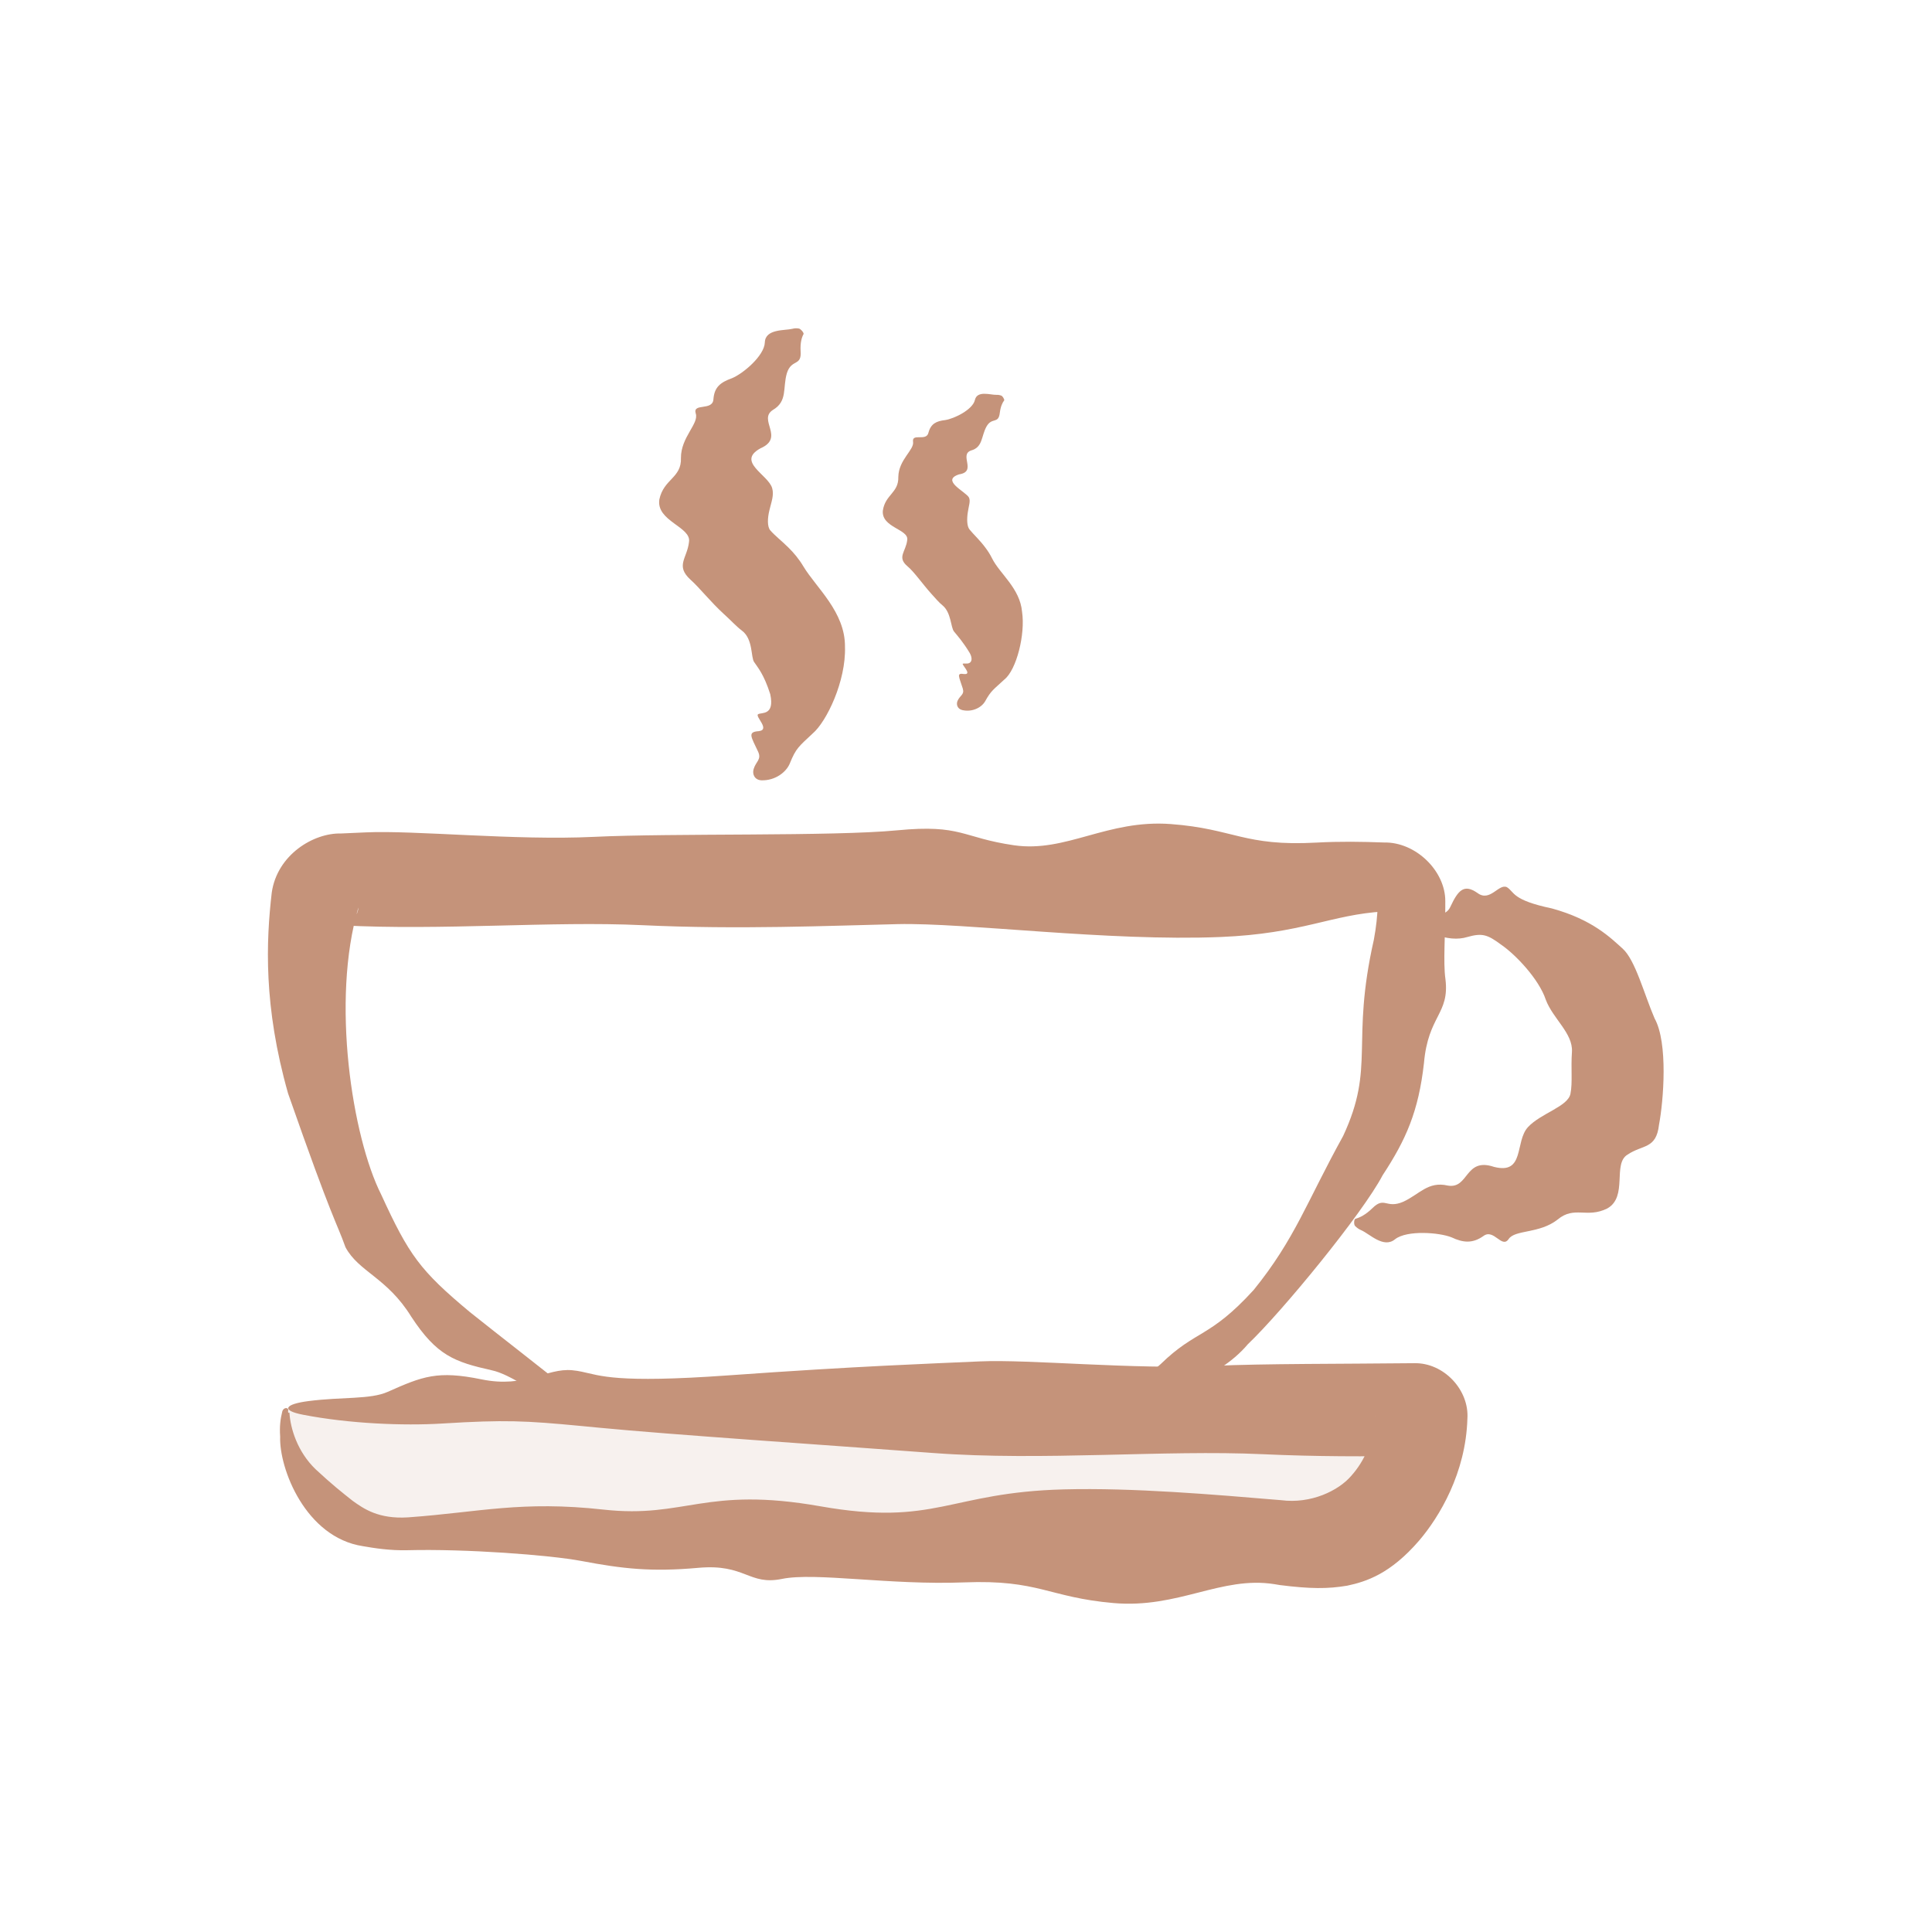
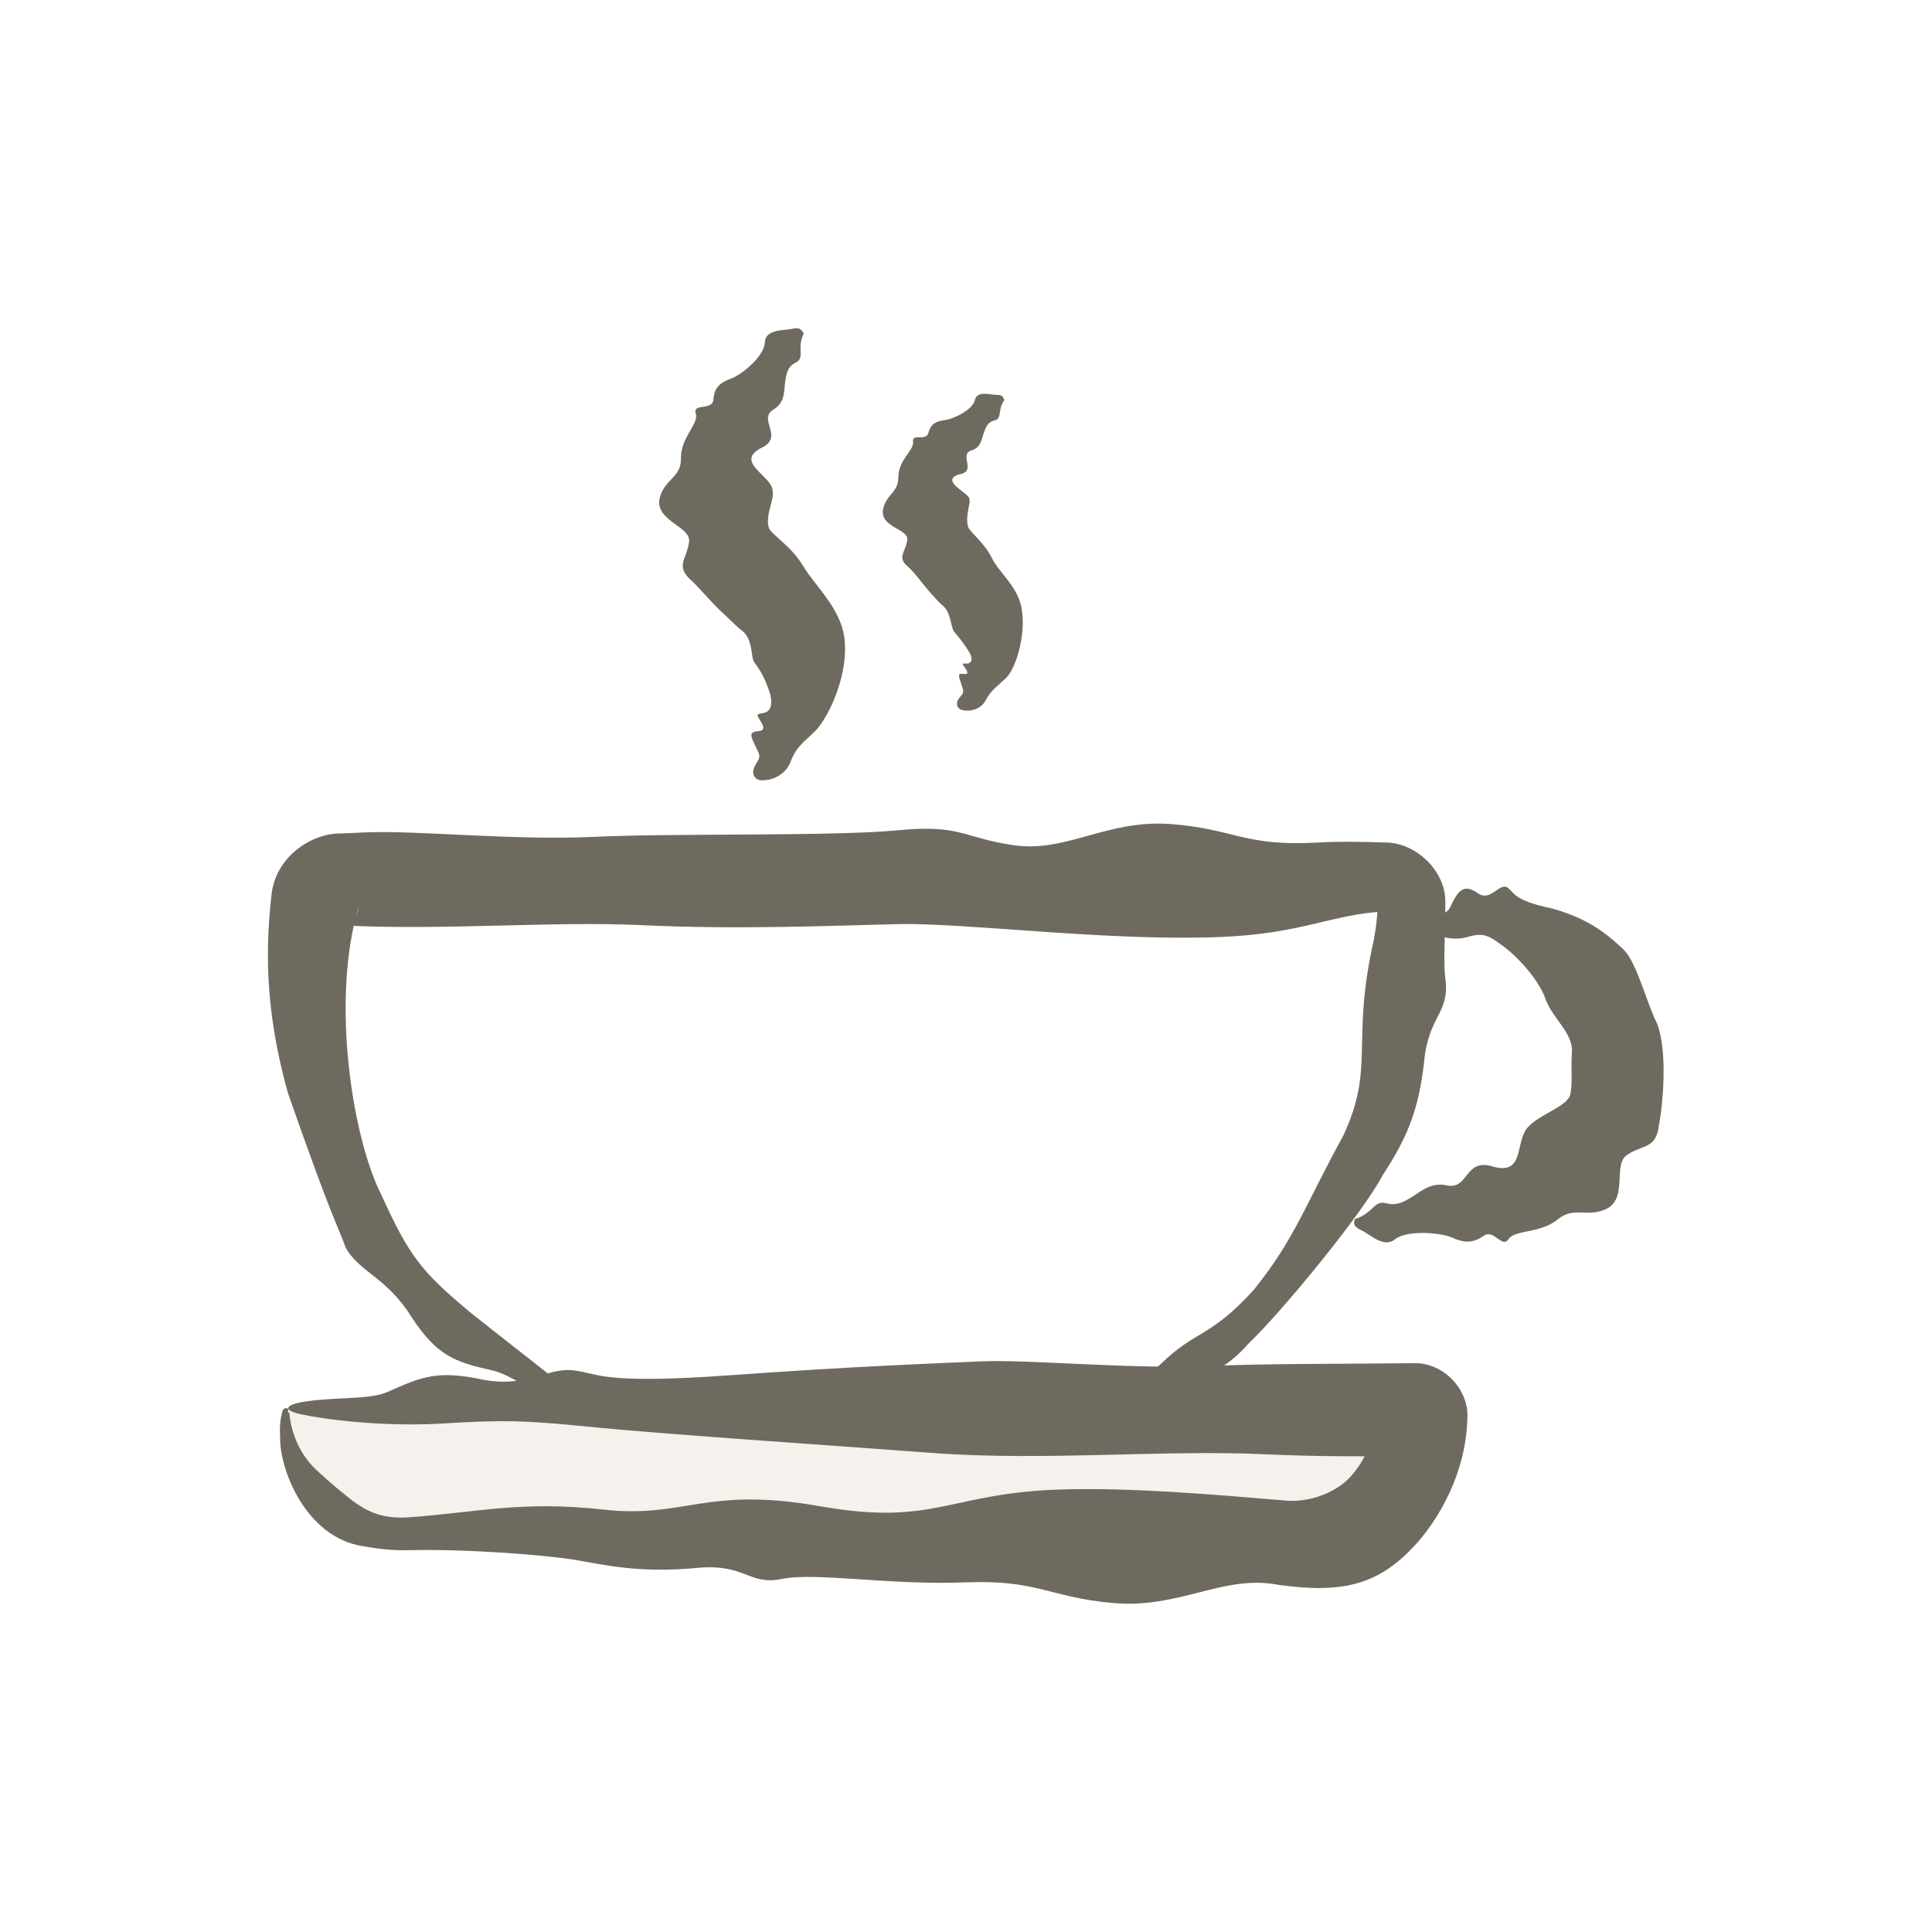
<svg xmlns="http://www.w3.org/2000/svg" width="512" height="512" viewBox="0 0 512 512" fill="none">
-   <path d="M268.717 224.005C282.535 226.016 293.413 217.127 310.256 218.383C327.098 219.64 329.62 224.355 348.909 223.294C354.979 222.96 361.051 223.051 366.789 223.271C375.169 223.09 383.074 230.814 383.019 238.859C383.074 247.641 382.409 254.902 383.058 259.478C384.193 268.778 378.463 269.079 377.363 281.748C375.92 294.537 372.617 302.004 366.421 311.439C361.084 321.613 339.782 347.591 330.695 356.231C322.405 366.077 307.669 369.476 299.805 371.784C297.357 372.536 295.312 372.922 293.697 373.101C293.012 373.176 292.588 372.931 292.453 372.582C292.286 372.147 292.564 371.552 293.324 371.186C296.995 369.425 302.242 366.359 307.564 361.524C317.017 352.295 320.479 354.747 332.253 341.835C343.235 328.264 346.299 318.473 355.94 301.058C364.569 282.537 357.873 276.524 364.085 249.04C364.716 245.649 365.03 242.623 365.102 239.87C365.258 240.372 365.67 240.925 365.998 241.14C366.326 241.38 366.591 241.467 366.789 241.553C352.743 242.354 345.149 247.432 323.434 248.316C293.567 249.533 255.865 244.485 237.861 244.903C219.856 245.322 195.675 246.388 170.151 245.18C146.257 244.05 117.117 246.649 90.379 245.218C91.552 245.127 92.907 244.528 93.878 243.291C94.511 242.503 94.935 241.408 94.987 240.492C87.677 265.112 93.35 301.388 101.027 316.587C108.396 332.661 111.339 336.719 124.511 347.705C132.294 353.931 142.951 362.115 152.283 369.667C157.042 373.471 155.102 374.376 149.34 372.201C140.935 368.958 135.274 364.193 130.314 363.139C120.461 360.919 115.756 359.275 108.985 348.931C102.582 338.568 95.053 337.058 91.56 330.535C89.087 323.627 88.297 323.951 76.341 289.769C69.78 266.658 70.526 249.4 72.018 236.54C73.459 226.524 83.07 220.7 90.379 220.882C92.751 220.778 94.938 220.683 96.98 220.588C109.783 219.993 136.516 222.784 157.381 221.776C178.247 220.769 220.666 221.693 237.765 220.043C254.864 218.394 254.899 221.994 268.717 224.005Z" fill="#C5937A" />
+   <path d="M268.717 224.005C282.535 226.016 293.413 217.127 310.256 218.383C327.098 219.64 329.62 224.355 348.909 223.294C354.979 222.96 361.051 223.051 366.789 223.271C375.169 223.09 383.074 230.814 383.019 238.859C383.074 247.641 382.409 254.902 383.058 259.478C384.193 268.778 378.463 269.079 377.363 281.748C375.92 294.537 372.617 302.004 366.421 311.439C361.084 321.613 339.782 347.591 330.695 356.231C322.405 366.077 307.669 369.476 299.805 371.784C297.357 372.536 295.312 372.922 293.697 373.101C293.012 373.176 292.588 372.931 292.453 372.582C292.286 372.147 292.564 371.552 293.324 371.186C296.995 369.425 302.242 366.359 307.564 361.524C317.017 352.295 320.479 354.747 332.253 341.835C343.235 328.264 346.299 318.473 355.94 301.058C364.569 282.537 357.873 276.524 364.085 249.04C364.716 245.649 365.03 242.623 365.102 239.87C365.258 240.372 365.67 240.925 365.998 241.14C366.326 241.38 366.591 241.467 366.789 241.553C352.743 242.354 345.149 247.432 323.434 248.316C293.567 249.533 255.865 244.485 237.861 244.903C219.856 245.322 195.675 246.388 170.151 245.18C146.257 244.05 117.117 246.649 90.379 245.218C91.552 245.127 92.907 244.528 93.878 243.291C94.511 242.503 94.935 241.408 94.987 240.492C87.677 265.112 93.35 301.388 101.027 316.587C108.396 332.661 111.339 336.719 124.511 347.705C132.294 353.931 142.951 362.115 152.283 369.667C157.042 373.471 155.102 374.376 149.34 372.201C140.935 368.958 135.274 364.193 130.314 363.139C120.461 360.919 115.756 359.275 108.985 348.931C102.582 338.568 95.053 337.058 91.56 330.535C89.087 323.627 88.297 323.951 76.341 289.769C69.78 266.658 70.526 249.4 72.018 236.54C73.459 226.524 83.07 220.7 90.379 220.882C92.751 220.778 94.938 220.683 96.98 220.588C109.783 219.993 136.516 222.784 157.381 221.776C178.247 220.769 220.666 221.693 237.765 220.043C254.864 218.394 254.899 221.994 268.717 224.005Z" fill="#6f6a5f" />
  <path d="M76.385 373.58H154.172H374.755C375.769 373.58 376.579 374.429 376.53 375.442C375.602 395.245 359.128 410.742 339.306 410.458L108.029 407.141C90.078 406.885 75.661 392.258 75.661 374.306C75.661 373.906 75.986 373.58 76.385 373.58Z" fill="#F7F1EE" />
-   <path d="M337.707 419.814C323.582 417.601 312.312 426.328 295.079 424.825C277.846 423.322 275.33 418.571 255.557 419.348C235.786 420.125 216.065 416.617 207.24 418.427C198.416 420.239 197.572 414.367 185.062 415.491C172.552 416.612 164.992 415.737 154.095 413.678C145.567 412.066 123.176 410.424 107.976 410.824C103.275 410.935 99.176 410.27 96.145 409.747C80.947 407.406 73.934 389.129 74.246 380.709C74.045 378.027 74.343 375.9 74.751 374.306C74.766 374.183 74.794 374.065 74.835 373.951C75.11 373.236 75.716 373.099 76 373.173C76.308 373.25 76.386 373.469 76.385 373.65C76.382 373.862 76.302 374.085 76.363 374.255C76.407 374.425 76.627 374.476 76.69 374.306C76.699 374.367 76.707 374.43 76.712 374.497C76.97 378.469 78.752 384.664 83.648 389.38C88.169 393.575 90.54 395.413 93.458 397.735C96.365 399.817 100.306 402.609 108.1 402.118C108.255 402.106 108.411 402.097 108.569 402.085C127.075 400.731 138.227 397.658 159.945 400.061C181.662 402.462 186.783 393.787 217.411 399.184C248.038 404.582 251.4 395.48 282.01 394.701C300.331 394.236 321.493 396.055 339.489 397.56C347.441 398.609 354.716 395.024 358.034 391.179C361.635 387.205 364.273 381.405 364.366 374.872C363.945 380.537 368.943 385.918 374.754 385.809C362.289 386.018 348.662 386.025 334.643 385.378C308.497 384.171 276.221 387.219 247.361 385.064C218.5 382.91 177.698 380.188 158.848 378.364C157.184 378.203 155.632 378.055 154.171 377.915C139.082 376.479 133.802 376.228 117.26 377.245C106.831 377.885 92.464 377.282 80.328 374.925C74.221 373.741 75.605 372.089 81.752 371.301C90.741 370.144 98.121 370.917 102.752 368.853C112.008 364.733 115.942 363.151 127.626 365.549C139.309 367.948 144.815 362.497 151.625 363.125C152.57 363.211 153.382 363.348 154.171 363.514C159.074 364.535 163.127 366.624 192.956 364.491C227.588 362.013 246.573 361.38 259.688 360.785C272.803 360.191 300.188 362.981 321.563 361.974C334.677 361.357 356.107 361.464 374.754 361.259C382.595 361.071 389.414 368.334 388.872 376.021C388.451 390.311 381.487 401.953 376.06 408.297C368.475 417.084 362.105 419.137 357.052 420.216C351.847 421.105 347.162 421.07 339.165 420.058C338.698 419.974 338.211 419.893 337.707 419.814Z" fill="#C5937A" />
-   <path d="M431.322 305.983C427.269 308.409 431.487 317.144 425.948 320.252C420.553 322.948 417.233 319.473 412.794 323.19C407.945 327.003 401.436 325.831 399.791 328.383C397.995 330.972 395.88 325.505 393.123 327.555C390.233 329.609 387.693 329.33 384.694 327.915C381.469 326.608 372.88 325.938 369.713 328.406C366.675 330.94 362.969 326.98 360.765 326.035C360.079 325.742 359.535 325.333 359.118 324.907C358.941 324.726 358.86 324.346 358.86 323.974C358.86 323.509 358.985 323.05 359.209 322.99C360.295 322.704 361.908 321.936 363.678 320.2C366.952 316.941 367.284 320.438 371.865 318.482C376.195 316.488 378.44 312.989 383.665 314.186C389.307 315.179 388.125 306.612 395.917 309.232C404.192 311.365 401.373 302.524 404.942 298.682C408.341 295.023 415.523 293.254 416.186 289.867C416.784 286.863 416.269 283.218 416.584 278.709C416.844 273.806 411.575 270.006 409.657 264.959C407.85 259.493 401.666 252.995 397.897 250.407C394.258 247.713 392.888 247.164 388.791 248.335C386.441 249.054 383.349 248.888 379.834 247.464C378.042 246.765 377.8 245.1 379.201 243.875C381.262 242.104 383.342 242.533 384.363 240.312C386.418 235.901 387.976 234.163 391.531 236.639C394.877 239.173 397.183 234.067 399.349 235.113C401.41 236.411 400.61 238.513 411.281 240.749C422.079 243.719 426.846 248.559 430.026 251.403C433.397 254.455 435.717 263.476 438.483 269.886C442.101 276.368 440.849 291.746 439.658 298.055C438.918 304.586 435.361 303.267 431.322 305.983Z" fill="#C5937A" />
-   <path d="M182.587 143.664C183.311 139.604 173.824 138.15 174.737 132.339C175.899 126.887 180.652 126.675 180.456 121.366C180.426 115.836 185.31 112.253 184.372 109.554C183.504 106.722 188.89 108.979 189.066 105.796C189.307 102.565 190.955 101.323 193.912 100.258C196.851 99.087 202.552 94.305 202.687 90.761C202.799 87.101 207.998 87.634 209.957 87.142C210.588 86.964 211.193 86.971 211.725 87.067C211.951 87.108 212.25 87.349 212.498 87.628C212.498 87.628 212.499 87.628 212.498 87.628C212.807 87.976 213.039 88.383 212.947 88.544C212.498 89.33 212.039 90.781 212.17 93.035C212.491 97.204 209.752 94.999 208.526 98.91C207.376 102.844 208.77 106.341 204.801 108.654C200.794 111.277 208.056 115.951 201.533 118.81C195.021 122.372 203.68 125.834 204.638 129.393C205.171 131.261 204.398 133.076 203.91 135.186C203.394 137.244 203.28 139.572 204.147 140.562C205.301 141.899 207.069 143.265 208.899 145.064C210.393 146.528 211.757 148.174 212.908 150.109C216.298 155.75 224.014 162.185 223.928 171.414C224.226 180.476 219.053 191.273 215.338 194.408C211.734 197.806 210.942 198.235 209.303 202.338C208.341 204.658 205.42 206.892 201.81 206.791C200.006 206.72 199.294 205.19 199.719 203.813C200.31 201.805 201.846 201.309 200.931 199.258C199.034 195.193 198.007 193.971 201.094 193.76C204.245 193.375 199.956 189.801 200.925 189.269C201.779 188.727 205.353 189.726 204.123 183.963C202.421 178.658 200.879 176.987 199.876 175.48C198.927 174.242 199.657 169.349 196.564 167.079C195.244 166.108 193.68 164.393 191.81 162.704C188.33 159.527 185.239 155.607 183.002 153.635C178.915 149.903 182.095 147.99 182.587 143.664Z" fill="#C5937A" />
-   <path d="M240.421 143.142C240.932 140.227 233.576 139.865 233.959 135.353C234.585 131.016 238.181 130.652 238.065 126.377C238.15 121.78 242.372 119.193 241.964 117.032C241.667 114.703 245.486 117.059 246.045 114.685C246.688 112.269 248.14 111.591 250.497 111.321C252.862 110.959 257.771 108.574 258.356 106.009C258.948 103.367 262.592 104.706 264.079 104.637C264.551 104.609 264.99 104.705 265.371 104.852C265.533 104.915 265.728 105.137 265.881 105.38C265.881 105.38 265.881 105.38 265.881 105.38C266.072 105.683 266.198 106.02 266.111 106.129C265.688 106.655 265.181 107.664 264.965 109.364C264.61 112.518 262.891 110.427 261.414 113.065C259.978 115.732 260.479 118.518 257.331 119.389C254.082 120.543 258.976 124.973 254.182 125.708C249.213 127.307 255.864 130.239 256.778 131.831C257.254 132.785 256.716 134.06 256.473 135.803C256.214 137.509 256.216 139.424 256.935 140.318C258.005 141.65 259.705 143.16 261.214 145.236C261.852 146.083 262.395 146.947 262.893 147.94C264.913 152.043 270.283 155.83 270.855 162.114C271.758 168.127 269.365 177.538 266.176 180.068C263.321 182.746 262.681 182.928 261.051 185.88C260.074 187.545 257.616 188.783 255.011 188.176C253.699 187.872 253.33 186.629 253.79 185.66C254.443 184.244 255.63 184.106 255.148 182.47C254.127 179.215 253.369 178.275 255.536 178.634C257.804 178.805 254.601 175.963 255.198 175.868C255.524 175.761 256.248 175.976 256.823 175.732C257.374 175.511 257.867 174.689 257.014 173.088C255.181 170.063 253.8 168.56 252.848 167.389C251.927 166.34 252.129 162.313 249.732 160.388C248.868 159.697 247.892 158.559 246.786 157.328C244.449 154.72 242.216 151.493 240.48 150.061C237.642 147.639 240.066 146.227 240.421 143.142Z" fill="#C5937A" />
+   <path d="M337.707 419.814C323.582 417.601 312.312 426.328 295.079 424.825C277.846 423.322 275.33 418.571 255.557 419.348C235.786 420.125 216.065 416.617 207.24 418.427C198.416 420.239 197.572 414.367 185.062 415.491C172.552 416.612 164.992 415.737 154.095 413.678C145.567 412.066 123.176 410.424 107.976 410.824C103.275 410.935 99.176 410.27 96.145 409.747C80.947 407.406 73.934 389.129 74.246 380.709C74.045 378.027 74.343 375.9 74.751 374.306C74.766 374.183 74.794 374.065 74.835 373.951C75.11 373.236 75.716 373.099 76 373.173C76.308 373.25 76.386 373.469 76.385 373.65C76.382 373.862 76.302 374.085 76.363 374.255C76.407 374.425 76.627 374.476 76.69 374.306C76.699 374.367 76.707 374.43 76.712 374.497C76.97 378.469 78.752 384.664 83.648 389.38C88.169 393.575 90.54 395.413 93.458 397.735C96.365 399.817 100.306 402.609 108.1 402.118C108.255 402.106 108.411 402.097 108.569 402.085C127.075 400.731 138.227 397.658 159.945 400.061C181.662 402.462 186.783 393.787 217.411 399.184C248.038 404.582 251.4 395.48 282.01 394.701C300.331 394.236 321.493 396.055 339.489 397.56C347.441 398.609 354.716 395.024 358.034 391.179C361.635 387.205 364.273 381.405 364.366 374.872C363.945 380.537 368.943 385.918 374.754 385.809C362.289 386.018 348.662 386.025 334.643 385.378C308.497 384.171 276.221 387.219 247.361 385.064C218.5 382.91 177.698 380.188 158.848 378.364C157.184 378.203 155.632 378.055 154.171 377.915C139.082 376.479 133.802 376.228 117.26 377.245C106.831 377.885 92.464 377.282 80.328 374.925C74.221 373.741 75.605 372.089 81.752 371.301C90.741 370.144 98.121 370.917 102.752 368.853C112.008 364.733 115.942 363.151 127.626 365.549C139.309 367.948 144.815 362.497 151.625 363.125C152.57 363.211 153.382 363.348 154.171 363.514C159.074 364.535 163.127 366.624 192.956 364.491C227.588 362.013 246.573 361.38 259.688 360.785C272.803 360.191 300.188 362.981 321.563 361.974C334.677 361.357 356.107 361.464 374.754 361.259C382.595 361.071 389.414 368.334 388.872 376.021C388.451 390.311 381.487 401.953 376.06 408.297C368.475 417.084 362.105 419.137 357.052 420.216C351.847 421.105 347.162 421.07 339.165 420.058C338.698 419.974 338.211 419.893 337.707 419.814Z" fill="#6f6a5f" />
+   <path d="M431.322 305.983C427.269 308.409 431.487 317.144 425.948 320.252C420.553 322.948 417.233 319.473 412.794 323.19C407.945 327.003 401.436 325.831 399.791 328.383C397.995 330.972 395.88 325.505 393.123 327.555C390.233 329.609 387.693 329.33 384.694 327.915C381.469 326.608 372.88 325.938 369.713 328.406C366.675 330.94 362.969 326.98 360.765 326.035C360.079 325.742 359.535 325.333 359.118 324.907C358.941 324.726 358.86 324.346 358.86 323.974C358.86 323.509 358.985 323.05 359.209 322.99C360.295 322.704 361.908 321.936 363.678 320.2C366.952 316.941 367.284 320.438 371.865 318.482C376.195 316.488 378.44 312.989 383.665 314.186C389.307 315.179 388.125 306.612 395.917 309.232C404.192 311.365 401.373 302.524 404.942 298.682C408.341 295.023 415.523 293.254 416.186 289.867C416.784 286.863 416.269 283.218 416.584 278.709C416.844 273.806 411.575 270.006 409.657 264.959C407.85 259.493 401.666 252.995 397.897 250.407C394.258 247.713 392.888 247.164 388.791 248.335C386.441 249.054 383.349 248.888 379.834 247.464C378.042 246.765 377.8 245.1 379.201 243.875C381.262 242.104 383.342 242.533 384.363 240.312C386.418 235.901 387.976 234.163 391.531 236.639C394.877 239.173 397.183 234.067 399.349 235.113C401.41 236.411 400.61 238.513 411.281 240.749C422.079 243.719 426.846 248.559 430.026 251.403C433.397 254.455 435.717 263.476 438.483 269.886C442.101 276.368 440.849 291.746 439.658 298.055C438.918 304.586 435.361 303.267 431.322 305.983Z" fill="#6f6a5f" />
+   <path d="M182.587 143.664C183.311 139.604 173.824 138.15 174.737 132.339C175.899 126.887 180.652 126.675 180.456 121.366C180.426 115.836 185.31 112.253 184.372 109.554C183.504 106.722 188.89 108.979 189.066 105.796C189.307 102.565 190.955 101.323 193.912 100.258C196.851 99.087 202.552 94.305 202.687 90.761C202.799 87.101 207.998 87.634 209.957 87.142C210.588 86.964 211.193 86.971 211.725 87.067C211.951 87.108 212.25 87.349 212.498 87.628C212.498 87.628 212.499 87.628 212.498 87.628C212.807 87.976 213.039 88.383 212.947 88.544C212.498 89.33 212.039 90.781 212.17 93.035C212.491 97.204 209.752 94.999 208.526 98.91C207.376 102.844 208.77 106.341 204.801 108.654C200.794 111.277 208.056 115.951 201.533 118.81C195.021 122.372 203.68 125.834 204.638 129.393C205.171 131.261 204.398 133.076 203.91 135.186C203.394 137.244 203.28 139.572 204.147 140.562C205.301 141.899 207.069 143.265 208.899 145.064C210.393 146.528 211.757 148.174 212.908 150.109C216.298 155.75 224.014 162.185 223.928 171.414C224.226 180.476 219.053 191.273 215.338 194.408C211.734 197.806 210.942 198.235 209.303 202.338C208.341 204.658 205.42 206.892 201.81 206.791C200.006 206.72 199.294 205.19 199.719 203.813C200.31 201.805 201.846 201.309 200.931 199.258C199.034 195.193 198.007 193.971 201.094 193.76C204.245 193.375 199.956 189.801 200.925 189.269C201.779 188.727 205.353 189.726 204.123 183.963C202.421 178.658 200.879 176.987 199.876 175.48C198.927 174.242 199.657 169.349 196.564 167.079C195.244 166.108 193.68 164.393 191.81 162.704C188.33 159.527 185.239 155.607 183.002 153.635C178.915 149.903 182.095 147.99 182.587 143.664Z" fill="#6f6a5f" />
+   <path d="M240.421 143.142C240.932 140.227 233.576 139.865 233.959 135.353C234.585 131.016 238.181 130.652 238.065 126.377C238.15 121.78 242.372 119.193 241.964 117.032C241.667 114.703 245.486 117.059 246.045 114.685C246.688 112.269 248.14 111.591 250.497 111.321C252.862 110.959 257.771 108.574 258.356 106.009C258.948 103.367 262.592 104.706 264.079 104.637C264.551 104.609 264.99 104.705 265.371 104.852C265.533 104.915 265.728 105.137 265.881 105.38C265.881 105.38 265.881 105.38 265.881 105.38C266.072 105.683 266.198 106.02 266.111 106.129C265.688 106.655 265.181 107.664 264.965 109.364C264.61 112.518 262.891 110.427 261.414 113.065C259.978 115.732 260.479 118.518 257.331 119.389C254.082 120.543 258.976 124.973 254.182 125.708C249.213 127.307 255.864 130.239 256.778 131.831C257.254 132.785 256.716 134.06 256.473 135.803C256.214 137.509 256.216 139.424 256.935 140.318C258.005 141.65 259.705 143.16 261.214 145.236C261.852 146.083 262.395 146.947 262.893 147.94C264.913 152.043 270.283 155.83 270.855 162.114C271.758 168.127 269.365 177.538 266.176 180.068C263.321 182.746 262.681 182.928 261.051 185.88C260.074 187.545 257.616 188.783 255.011 188.176C253.699 187.872 253.33 186.629 253.79 185.66C254.443 184.244 255.63 184.106 255.148 182.47C254.127 179.215 253.369 178.275 255.536 178.634C257.804 178.805 254.601 175.963 255.198 175.868C255.524 175.761 256.248 175.976 256.823 175.732C257.374 175.511 257.867 174.689 257.014 173.088C255.181 170.063 253.8 168.56 252.848 167.389C251.927 166.34 252.129 162.313 249.732 160.388C248.868 159.697 247.892 158.559 246.786 157.328C244.449 154.72 242.216 151.493 240.48 150.061C237.642 147.639 240.066 146.227 240.421 143.142Z" fill="#6f6a5f" />
</svg>
